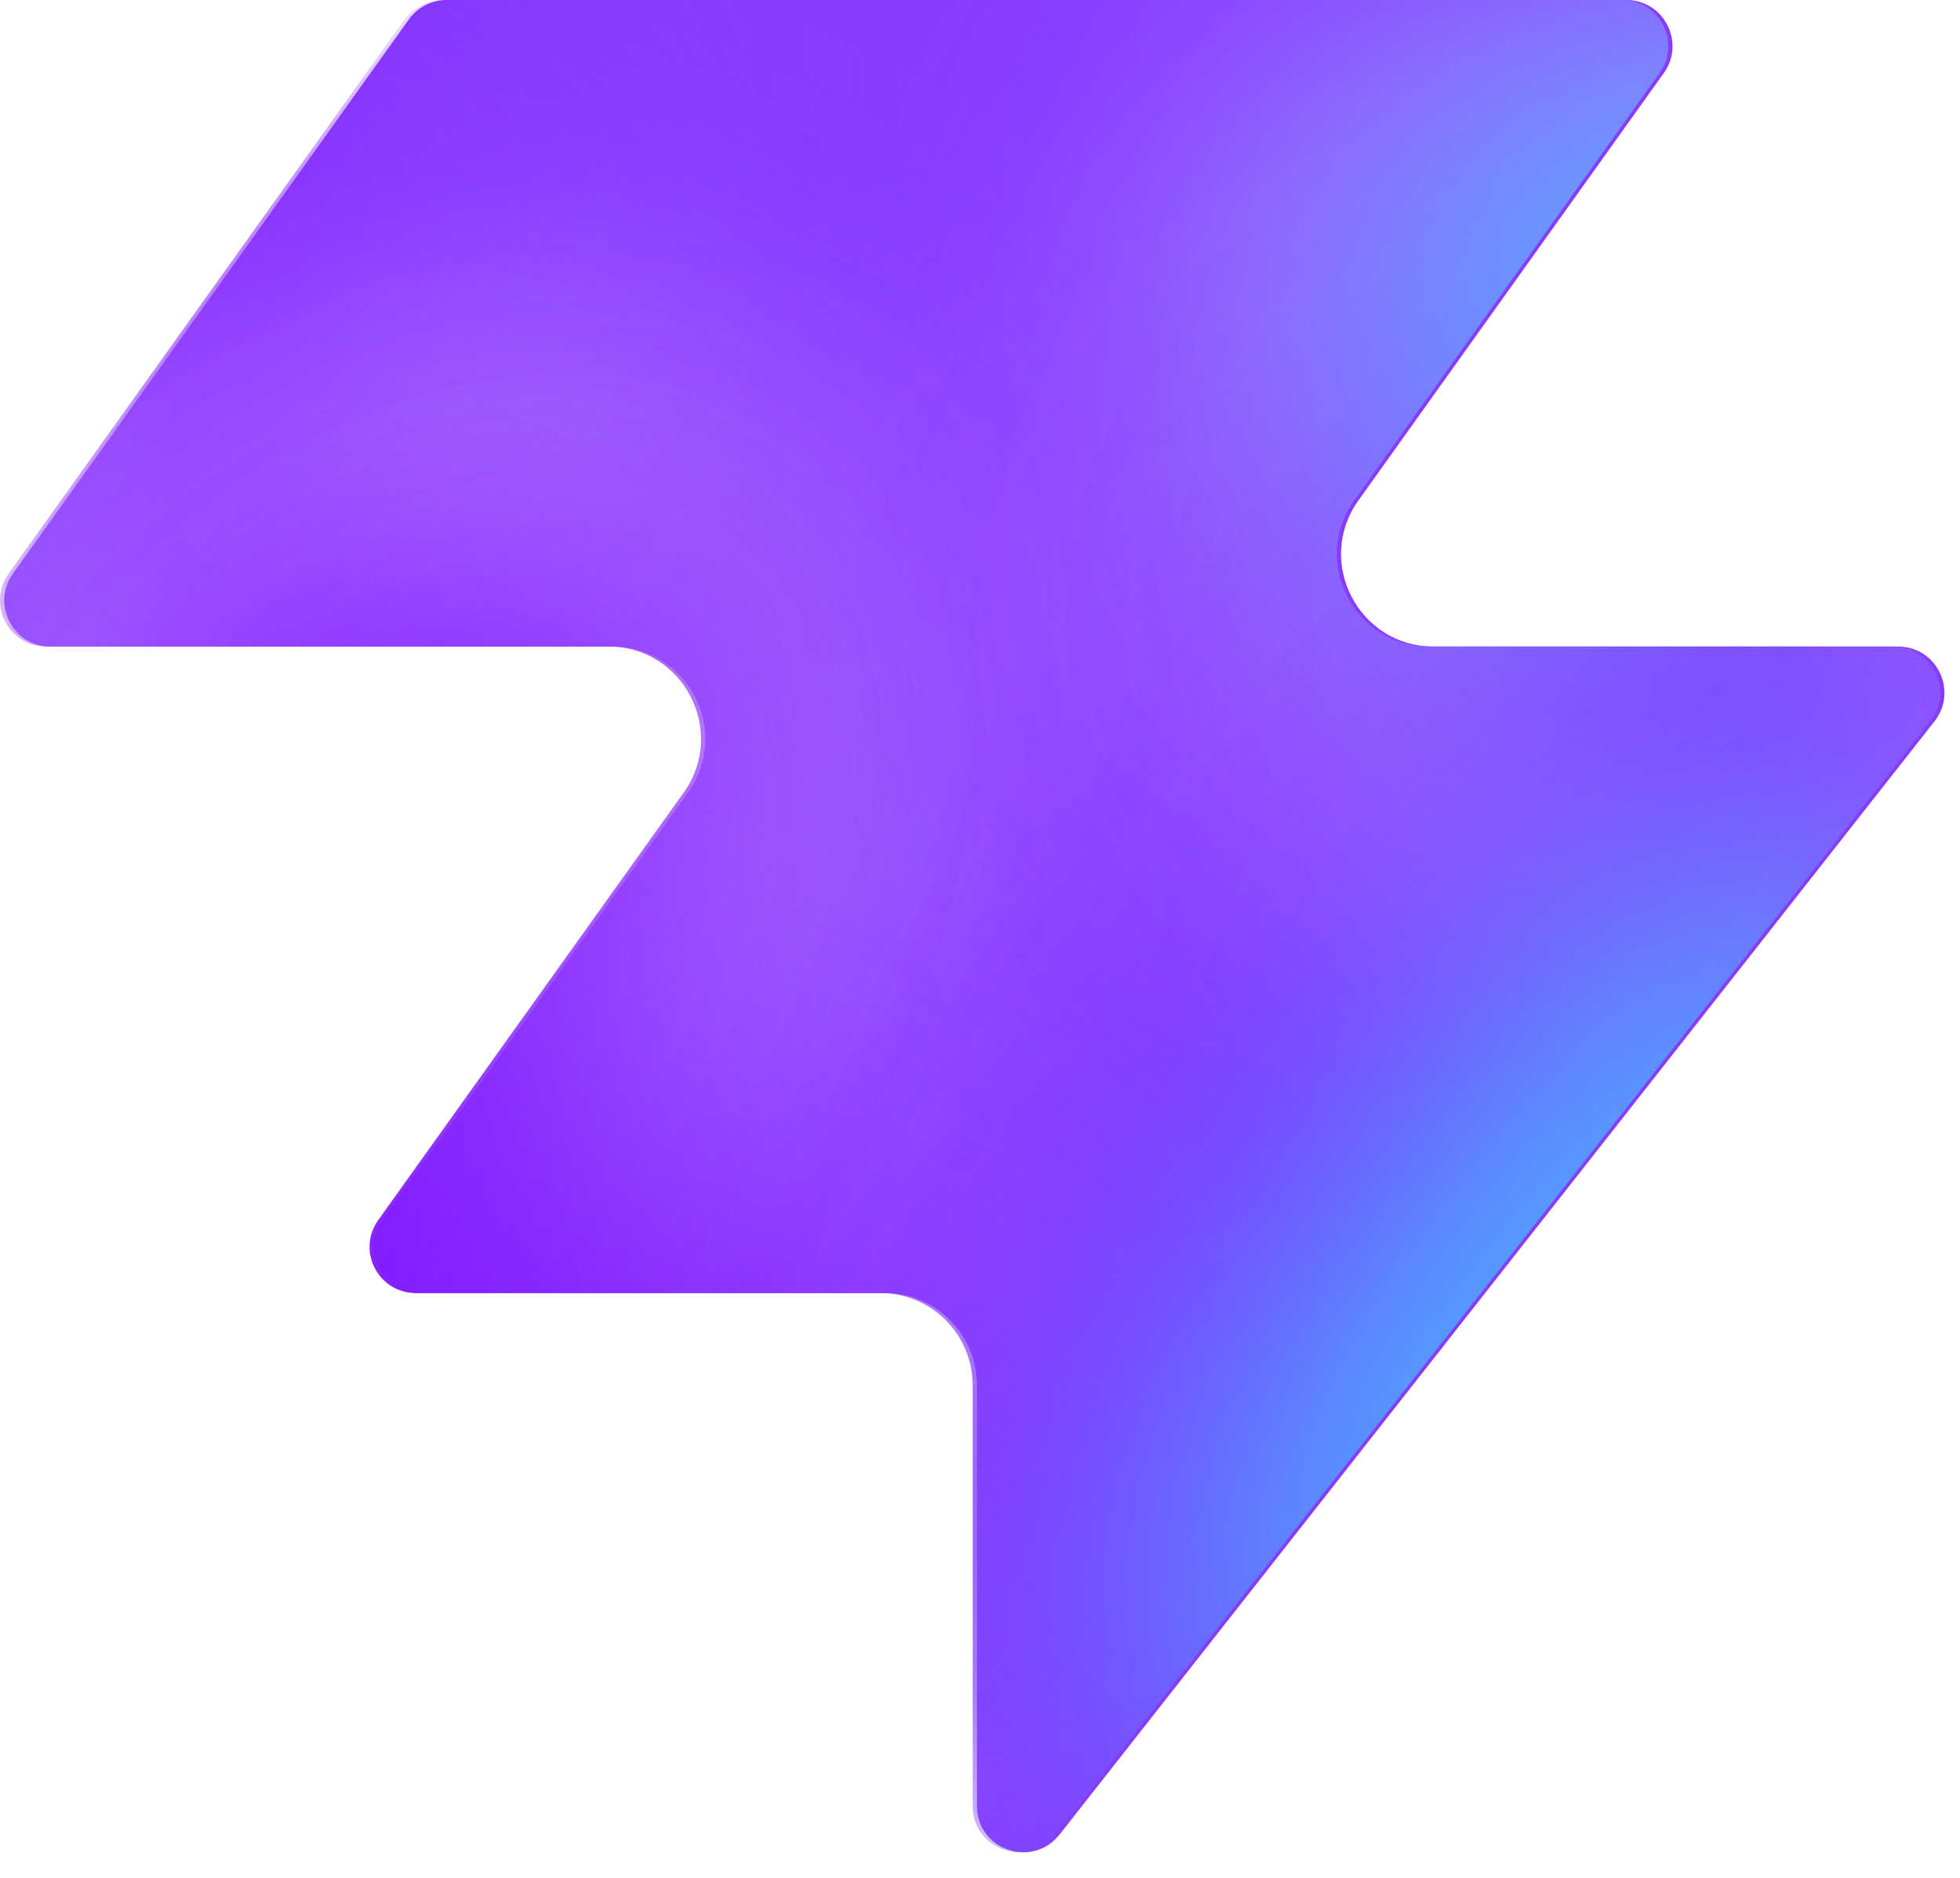
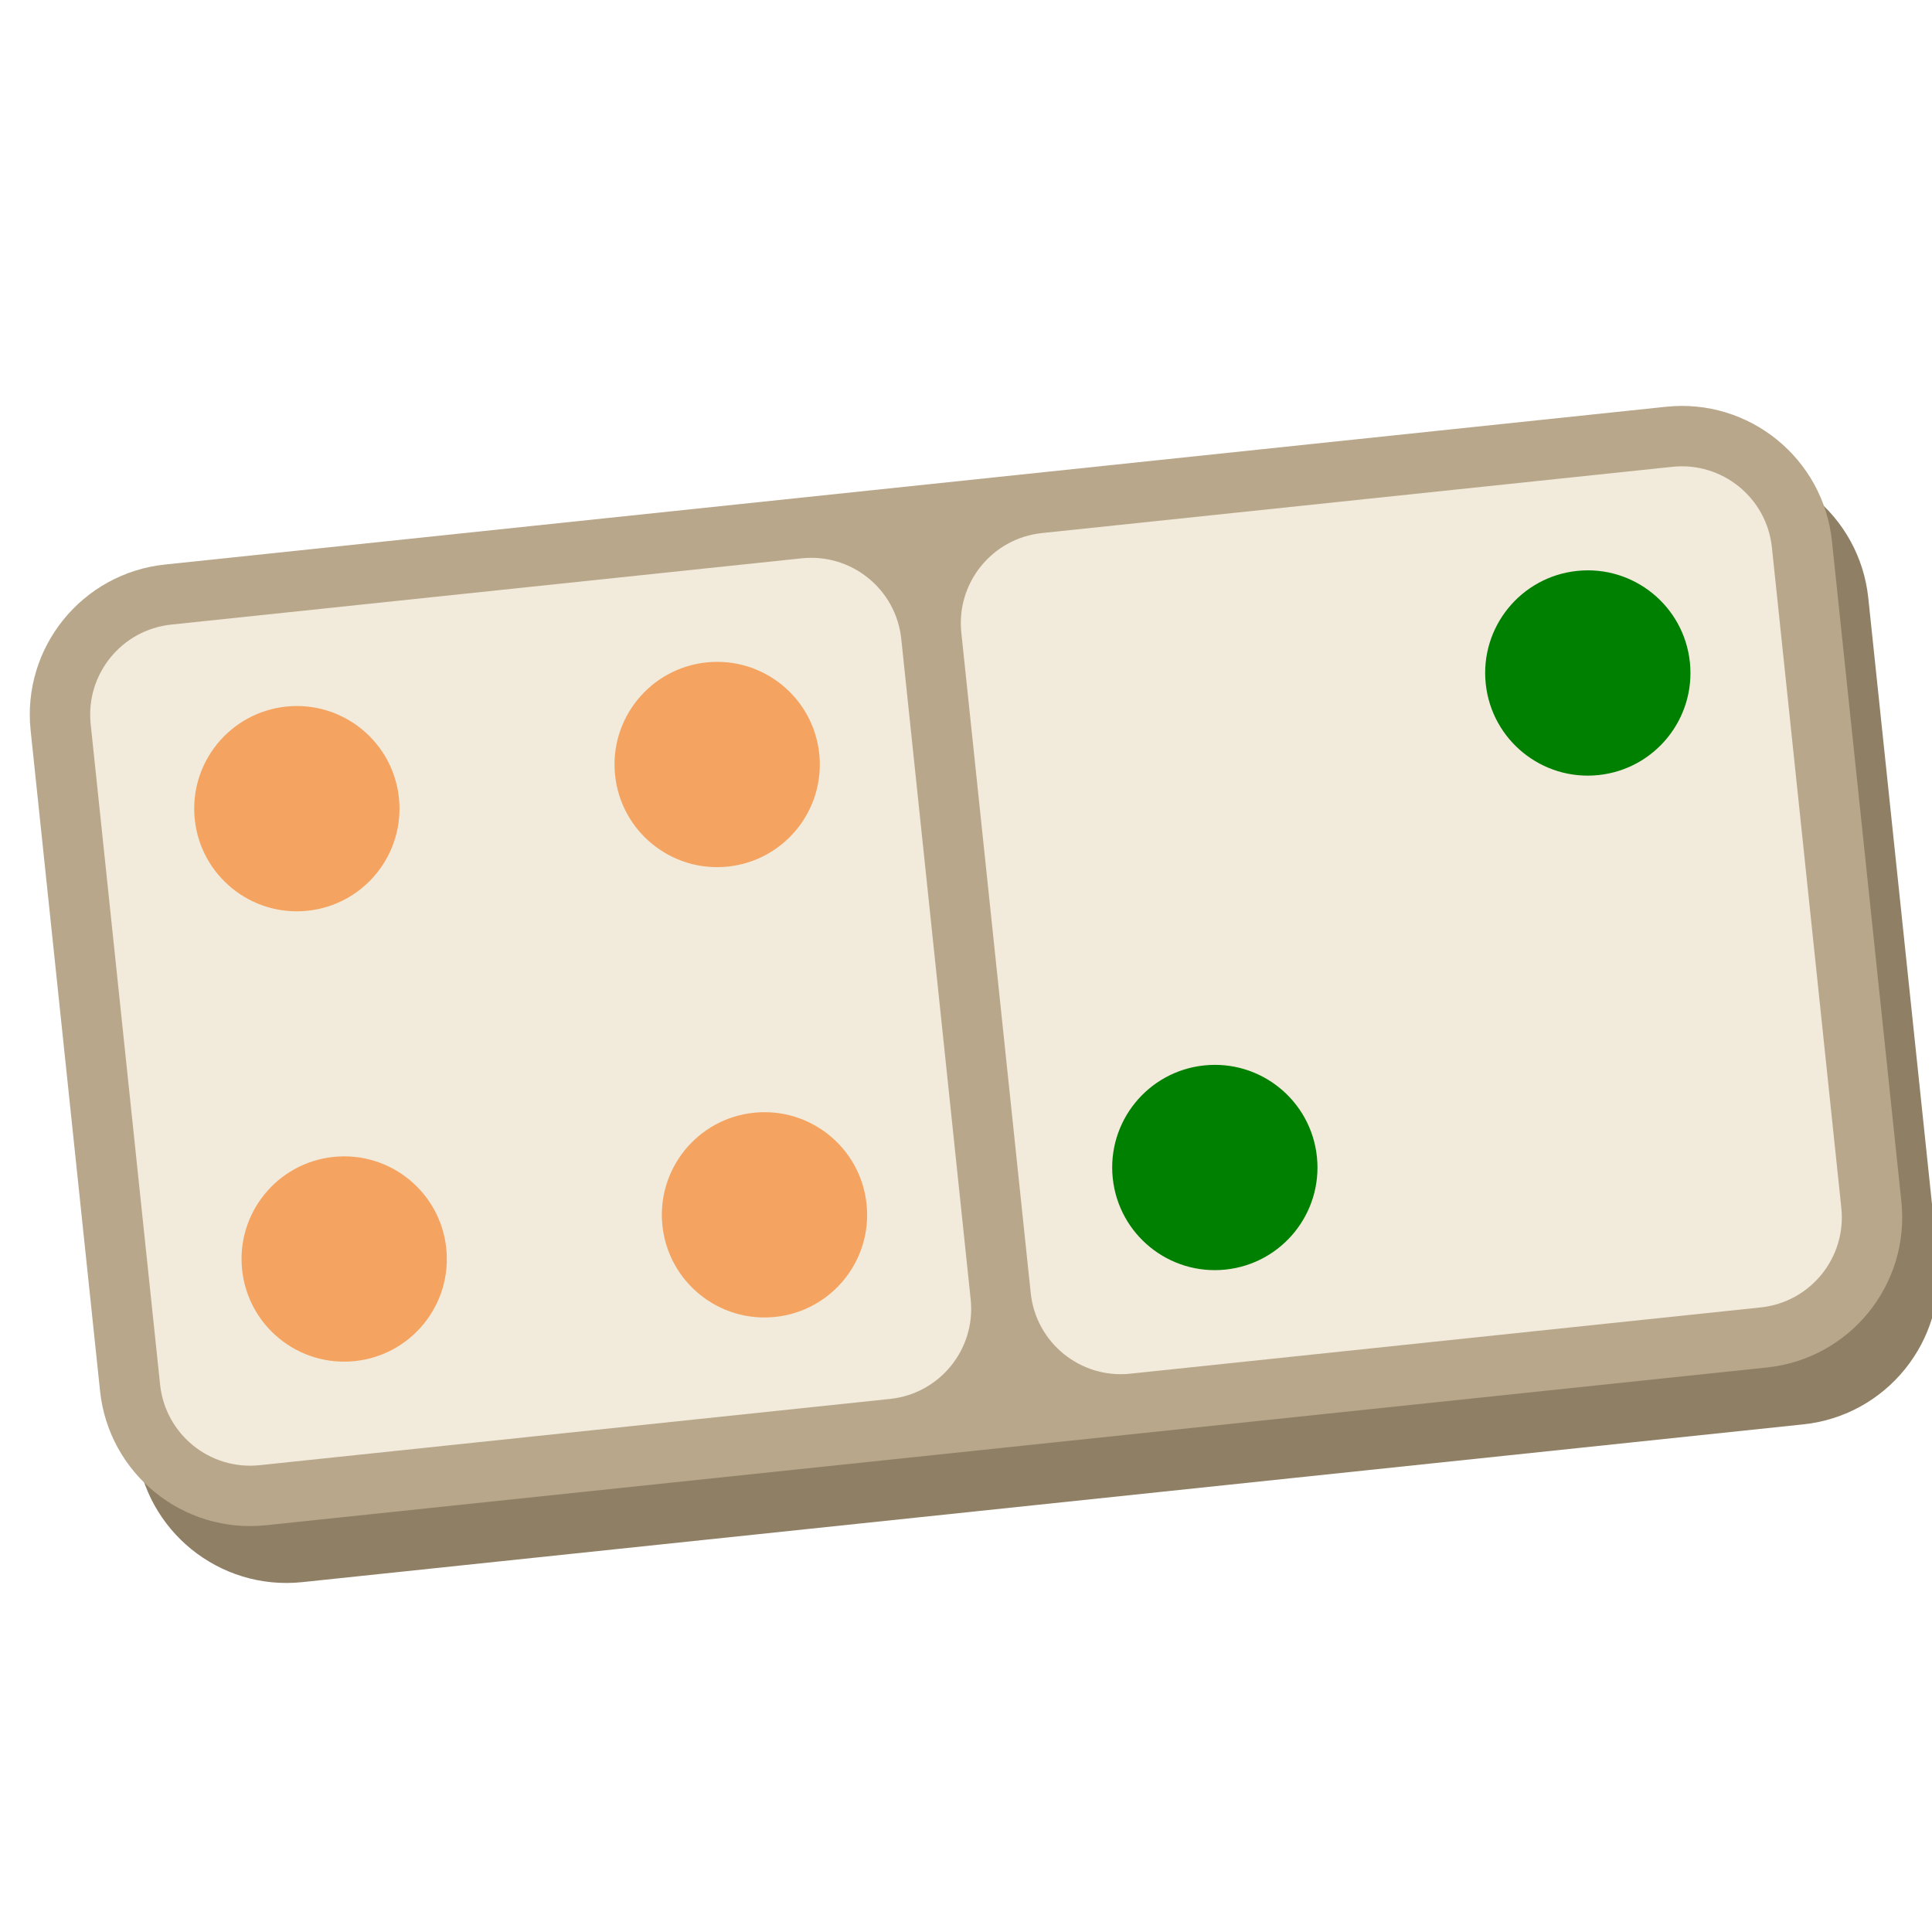
- <svg xmlns="http://www.w3.org/2000/svg" width="48" height="46" fill="none" viewBox="0 0 48 46">
-   <path fill="#863bff" d="M25.946 44.938c-.664.845-2.021.375-2.021-.698V33.937a2.26 2.26 0 0 0-2.262-2.262H10.287c-.92 0-1.456-1.04-.92-1.788l7.48-10.471c1.07-1.497 0-3.578-1.842-3.578H1.237c-.92 0-1.456-1.04-.92-1.788L10.013.474c.214-.297.556-.474.92-.474h28.894c.92 0 1.456 1.04.92 1.788l-7.48 10.471c-1.07 1.498 0 3.579 1.842 3.579h11.377c.943 0 1.473 1.088.89 1.83L25.947 44.94z" style="fill:#863bff;fill:color(display-p3 .525 .23 1);fill-opacity:1" />
-   <mask id="a" width="48" height="46" x="0" y="0" maskUnits="userSpaceOnUse" style="mask-type:alpha">
-     <path fill="#000" d="M25.842 44.938c-.664.844-2.021.375-2.021-.698V33.937a2.26 2.26 0 0 0-2.262-2.262H10.183c-.92 0-1.456-1.04-.92-1.788l7.48-10.471c1.07-1.498 0-3.579-1.842-3.579H1.133c-.92 0-1.456-1.04-.92-1.787L9.91.473c.214-.297.556-.474.92-.474h28.894c.92 0 1.456 1.04.92 1.788l-7.48 10.471c-1.07 1.498 0 3.578 1.842 3.578h11.377c.943 0 1.473 1.088.89 1.832L25.843 44.94z" style="fill:#000;fill-opacity:1" />
-   </mask>
-   <g mask="url(#a)">
-     <g filter="url(#b)">
-       <ellipse cx="5.508" cy="14.704" fill="#ede6ff" rx="5.508" ry="14.704" style="fill:#ede6ff;fill:color(display-p3 .927 .903 1);fill-opacity:1" transform="matrix(.00324 1 1 -.00324 -4.47 31.516)" />
+ <svg xmlns="http://www.w3.org/2000/svg" width="64" height="64" viewBox="0 0 64 64">
+   <g transform="rotate(-6 32 32)">
+     <rect x="3" y="18" width="60" height="32" rx="5" fill="#8f7f64" />
+     <rect x="2" y="16" width="60" height="32" rx="5" fill="#b8a78a" />
+     <rect x="4" y="18" width="27" height="28" rx="3" fill="#f2eadb" />
+     <rect x="33" y="18" width="27" height="28" rx="3" fill="#f2eadb" />
+     <g fill="#f4a460">
+       <circle cx="10.5" cy="24.5" r="3.4" />
+       <circle cx="24.5" cy="24.5" r="3.4" />
+       <circle cx="10.5" cy="39.5" r="3.4" />
+       <circle cx="24.5" cy="39.5" r="3.4" />
    </g>
-     <g filter="url(#c)">
-       <ellipse cx="10.399" cy="29.851" fill="#ede6ff" rx="10.399" ry="29.851" style="fill:#ede6ff;fill:color(display-p3 .927 .903 1);fill-opacity:1" transform="matrix(.00324 1 1 -.00324 -39.328 7.883)" />
-     </g>
-     <g filter="url(#d)">
-       <ellipse cx="5.508" cy="30.487" fill="#7e14ff" rx="5.508" ry="30.487" style="fill:#7e14ff;fill:color(display-p3 .492 .077 1);fill-opacity:1" transform="rotate(89.814 -25.913 -14.639)scale(1 -1)" />
-     </g>
-     <g filter="url(#e)">
-       <ellipse cx="5.508" cy="30.599" fill="#7e14ff" rx="5.508" ry="30.599" style="fill:#7e14ff;fill:color(display-p3 .492 .077 1);fill-opacity:1" transform="rotate(89.814 -32.644 -3.334)scale(1 -1)" />
-     </g>
-     <g filter="url(#f)">
-       <ellipse cx="5.508" cy="30.599" fill="#7e14ff" rx="5.508" ry="30.599" style="fill:#7e14ff;fill:color(display-p3 .492 .077 1);fill-opacity:1" transform="matrix(.00324 1 1 -.00324 -34.34 30.47)" />
-     </g>
-     <g filter="url(#g)">
-       <ellipse cx="14.072" cy="22.078" fill="#ede6ff" rx="14.072" ry="22.078" style="fill:#ede6ff;fill:color(display-p3 .927 .903 1);fill-opacity:1" transform="rotate(93.35 24.506 48.493)scale(-1 1)" />
-     </g>
-     <g filter="url(#h)">
-       <ellipse cx="3.47" cy="21.501" fill="#7e14ff" rx="3.47" ry="21.501" style="fill:#7e14ff;fill:color(display-p3 .492 .077 1);fill-opacity:1" transform="rotate(89.009 28.708 47.59)scale(-1 1)" />
-     </g>
-     <g filter="url(#i)">
-       <ellipse cx="3.47" cy="21.501" fill="#7e14ff" rx="3.47" ry="21.501" style="fill:#7e14ff;fill:color(display-p3 .492 .077 1);fill-opacity:1" transform="rotate(89.009 28.708 47.59)scale(-1 1)" />
-     </g>
-     <g filter="url(#j)">
-       <ellipse cx=".387" cy="8.972" fill="#7e14ff" rx="4.407" ry="29.108" style="fill:#7e14ff;fill:color(display-p3 .492 .077 1);fill-opacity:1" transform="rotate(39.51 .387 8.972)" />
-     </g>
-     <g filter="url(#k)">
-       <ellipse cx="47.523" cy="-6.092" fill="#7e14ff" rx="4.407" ry="29.108" style="fill:#7e14ff;fill:color(display-p3 .492 .077 1);fill-opacity:1" transform="rotate(37.892 47.523 -6.092)" />
-     </g>
-     <g filter="url(#l)">
-       <ellipse cx="41.412" cy="6.333" fill="#47bfff" rx="5.971" ry="9.665" style="fill:#47bfff;fill:color(display-p3 .28 .748 1);fill-opacity:1" transform="rotate(37.892 41.412 6.333)" />
-     </g>
-     <g filter="url(#m)">
-       <ellipse cx="-1.879" cy="38.332" fill="#7e14ff" rx="4.407" ry="29.108" style="fill:#7e14ff;fill:color(display-p3 .492 .077 1);fill-opacity:1" transform="rotate(37.892 -1.88 38.332)" />
-     </g>
-     <g filter="url(#n)">
-       <ellipse cx="-1.879" cy="38.332" fill="#7e14ff" rx="4.407" ry="29.108" style="fill:#7e14ff;fill:color(display-p3 .492 .077 1);fill-opacity:1" transform="rotate(37.892 -1.88 38.332)" />
-     </g>
-     <g filter="url(#o)">
-       <ellipse cx="35.651" cy="29.907" fill="#7e14ff" rx="4.407" ry="29.108" style="fill:#7e14ff;fill:color(display-p3 .492 .077 1);fill-opacity:1" transform="rotate(37.892 35.651 29.907)" />
-     </g>
-     <g filter="url(#p)">
-       <ellipse cx="38.418" cy="32.4" fill="#47bfff" rx="5.971" ry="15.297" style="fill:#47bfff;fill:color(display-p3 .28 .748 1);fill-opacity:1" transform="rotate(37.892 38.418 32.4)" />
+     <g fill="#008000">
+       <circle cx="53.5" cy="24.5" r="3.4" />
+       <circle cx="39.5" cy="39.5" r="3.4" />
    </g>
  </g>
-   <defs>
-     <filter id="b" width="60.045" height="41.654" x="-19.77" y="16.149" color-interpolation-filters="sRGB" filterUnits="userSpaceOnUse">
-       <feFlood flood-opacity="0" result="BackgroundImageFix" />
-       <feBlend in="SourceGraphic" in2="BackgroundImageFix" result="shape" />
-       <feGaussianBlur result="effect1_foregroundBlur_2002_17158" stdDeviation="7.659" />
-     </filter>
-     <filter id="c" width="90.34" height="51.437" x="-54.613" y="-7.533" color-interpolation-filters="sRGB" filterUnits="userSpaceOnUse">
-       <feFlood flood-opacity="0" result="BackgroundImageFix" />
-       <feBlend in="SourceGraphic" in2="BackgroundImageFix" result="shape" />
-       <feGaussianBlur result="effect1_foregroundBlur_2002_17158" stdDeviation="7.659" />
-     </filter>
-     <filter id="d" width="79.355" height="29.4" x="-49.64" y="2.03" color-interpolation-filters="sRGB" filterUnits="userSpaceOnUse">
-       <feFlood flood-opacity="0" result="BackgroundImageFix" />
-       <feBlend in="SourceGraphic" in2="BackgroundImageFix" result="shape" />
-       <feGaussianBlur result="effect1_foregroundBlur_2002_17158" stdDeviation="4.596" />
-     </filter>
-     <filter id="e" width="79.579" height="29.4" x="-45.045" y="20.029" color-interpolation-filters="sRGB" filterUnits="userSpaceOnUse">
-       <feFlood flood-opacity="0" result="BackgroundImageFix" />
-       <feBlend in="SourceGraphic" in2="BackgroundImageFix" result="shape" />
-       <feGaussianBlur result="effect1_foregroundBlur_2002_17158" stdDeviation="4.596" />
-     </filter>
-     <filter id="f" width="79.579" height="29.4" x="-43.513" y="21.178" color-interpolation-filters="sRGB" filterUnits="userSpaceOnUse">
-       <feFlood flood-opacity="0" result="BackgroundImageFix" />
-       <feBlend in="SourceGraphic" in2="BackgroundImageFix" result="shape" />
-       <feGaussianBlur result="effect1_foregroundBlur_2002_17158" stdDeviation="4.596" />
-     </filter>
-     <filter id="g" width="74.749" height="58.852" x="15.756" y="-17.901" color-interpolation-filters="sRGB" filterUnits="userSpaceOnUse">
-       <feFlood flood-opacity="0" result="BackgroundImageFix" />
-       <feBlend in="SourceGraphic" in2="BackgroundImageFix" result="shape" />
-       <feGaussianBlur result="effect1_foregroundBlur_2002_17158" stdDeviation="7.659" />
-     </filter>
-     <filter id="h" width="61.377" height="25.362" x="23.548" y="2.284" color-interpolation-filters="sRGB" filterUnits="userSpaceOnUse">
-       <feFlood flood-opacity="0" result="BackgroundImageFix" />
-       <feBlend in="SourceGraphic" in2="BackgroundImageFix" result="shape" />
-       <feGaussianBlur result="effect1_foregroundBlur_2002_17158" stdDeviation="4.596" />
-     </filter>
-     <filter id="i" width="61.377" height="25.362" x="23.548" y="2.284" color-interpolation-filters="sRGB" filterUnits="userSpaceOnUse">
-       <feFlood flood-opacity="0" result="BackgroundImageFix" />
-       <feBlend in="SourceGraphic" in2="BackgroundImageFix" result="shape" />
-       <feGaussianBlur result="effect1_foregroundBlur_2002_17158" stdDeviation="4.596" />
-     </filter>
-     <filter id="j" width="56.045" height="63.649" x="-27.636" y="-22.853" color-interpolation-filters="sRGB" filterUnits="userSpaceOnUse">
-       <feFlood flood-opacity="0" result="BackgroundImageFix" />
-       <feBlend in="SourceGraphic" in2="BackgroundImageFix" result="shape" />
-       <feGaussianBlur result="effect1_foregroundBlur_2002_17158" stdDeviation="4.596" />
-     </filter>
-     <filter id="k" width="54.814" height="64.646" x="20.116" y="-38.415" color-interpolation-filters="sRGB" filterUnits="userSpaceOnUse">
-       <feFlood flood-opacity="0" result="BackgroundImageFix" />
-       <feBlend in="SourceGraphic" in2="BackgroundImageFix" result="shape" />
-       <feGaussianBlur result="effect1_foregroundBlur_2002_17158" stdDeviation="4.596" />
-     </filter>
-     <filter id="l" width="33.541" height="35.313" x="24.641" y="-11.323" color-interpolation-filters="sRGB" filterUnits="userSpaceOnUse">
-       <feFlood flood-opacity="0" result="BackgroundImageFix" />
-       <feBlend in="SourceGraphic" in2="BackgroundImageFix" result="shape" />
-       <feGaussianBlur result="effect1_foregroundBlur_2002_17158" stdDeviation="4.596" />
-     </filter>
-     <filter id="m" width="54.814" height="64.646" x="-29.286" y="6.009" color-interpolation-filters="sRGB" filterUnits="userSpaceOnUse">
-       <feFlood flood-opacity="0" result="BackgroundImageFix" />
-       <feBlend in="SourceGraphic" in2="BackgroundImageFix" result="shape" />
-       <feGaussianBlur result="effect1_foregroundBlur_2002_17158" stdDeviation="4.596" />
-     </filter>
-     <filter id="n" width="54.814" height="64.646" x="-29.286" y="6.009" color-interpolation-filters="sRGB" filterUnits="userSpaceOnUse">
-       <feFlood flood-opacity="0" result="BackgroundImageFix" />
-       <feBlend in="SourceGraphic" in2="BackgroundImageFix" result="shape" />
-       <feGaussianBlur result="effect1_foregroundBlur_2002_17158" stdDeviation="4.596" />
-     </filter>
-     <filter id="o" width="54.814" height="64.646" x="8.244" y="-2.416" color-interpolation-filters="sRGB" filterUnits="userSpaceOnUse">
-       <feFlood flood-opacity="0" result="BackgroundImageFix" />
-       <feBlend in="SourceGraphic" in2="BackgroundImageFix" result="shape" />
-       <feGaussianBlur result="effect1_foregroundBlur_2002_17158" stdDeviation="4.596" />
-     </filter>
-     <filter id="p" width="39.409" height="43.623" x="18.713" y="10.588" color-interpolation-filters="sRGB" filterUnits="userSpaceOnUse">
-       <feFlood flood-opacity="0" result="BackgroundImageFix" />
-       <feBlend in="SourceGraphic" in2="BackgroundImageFix" result="shape" />
-       <feGaussianBlur result="effect1_foregroundBlur_2002_17158" stdDeviation="4.596" />
-     </filter>
-   </defs>
</svg>
